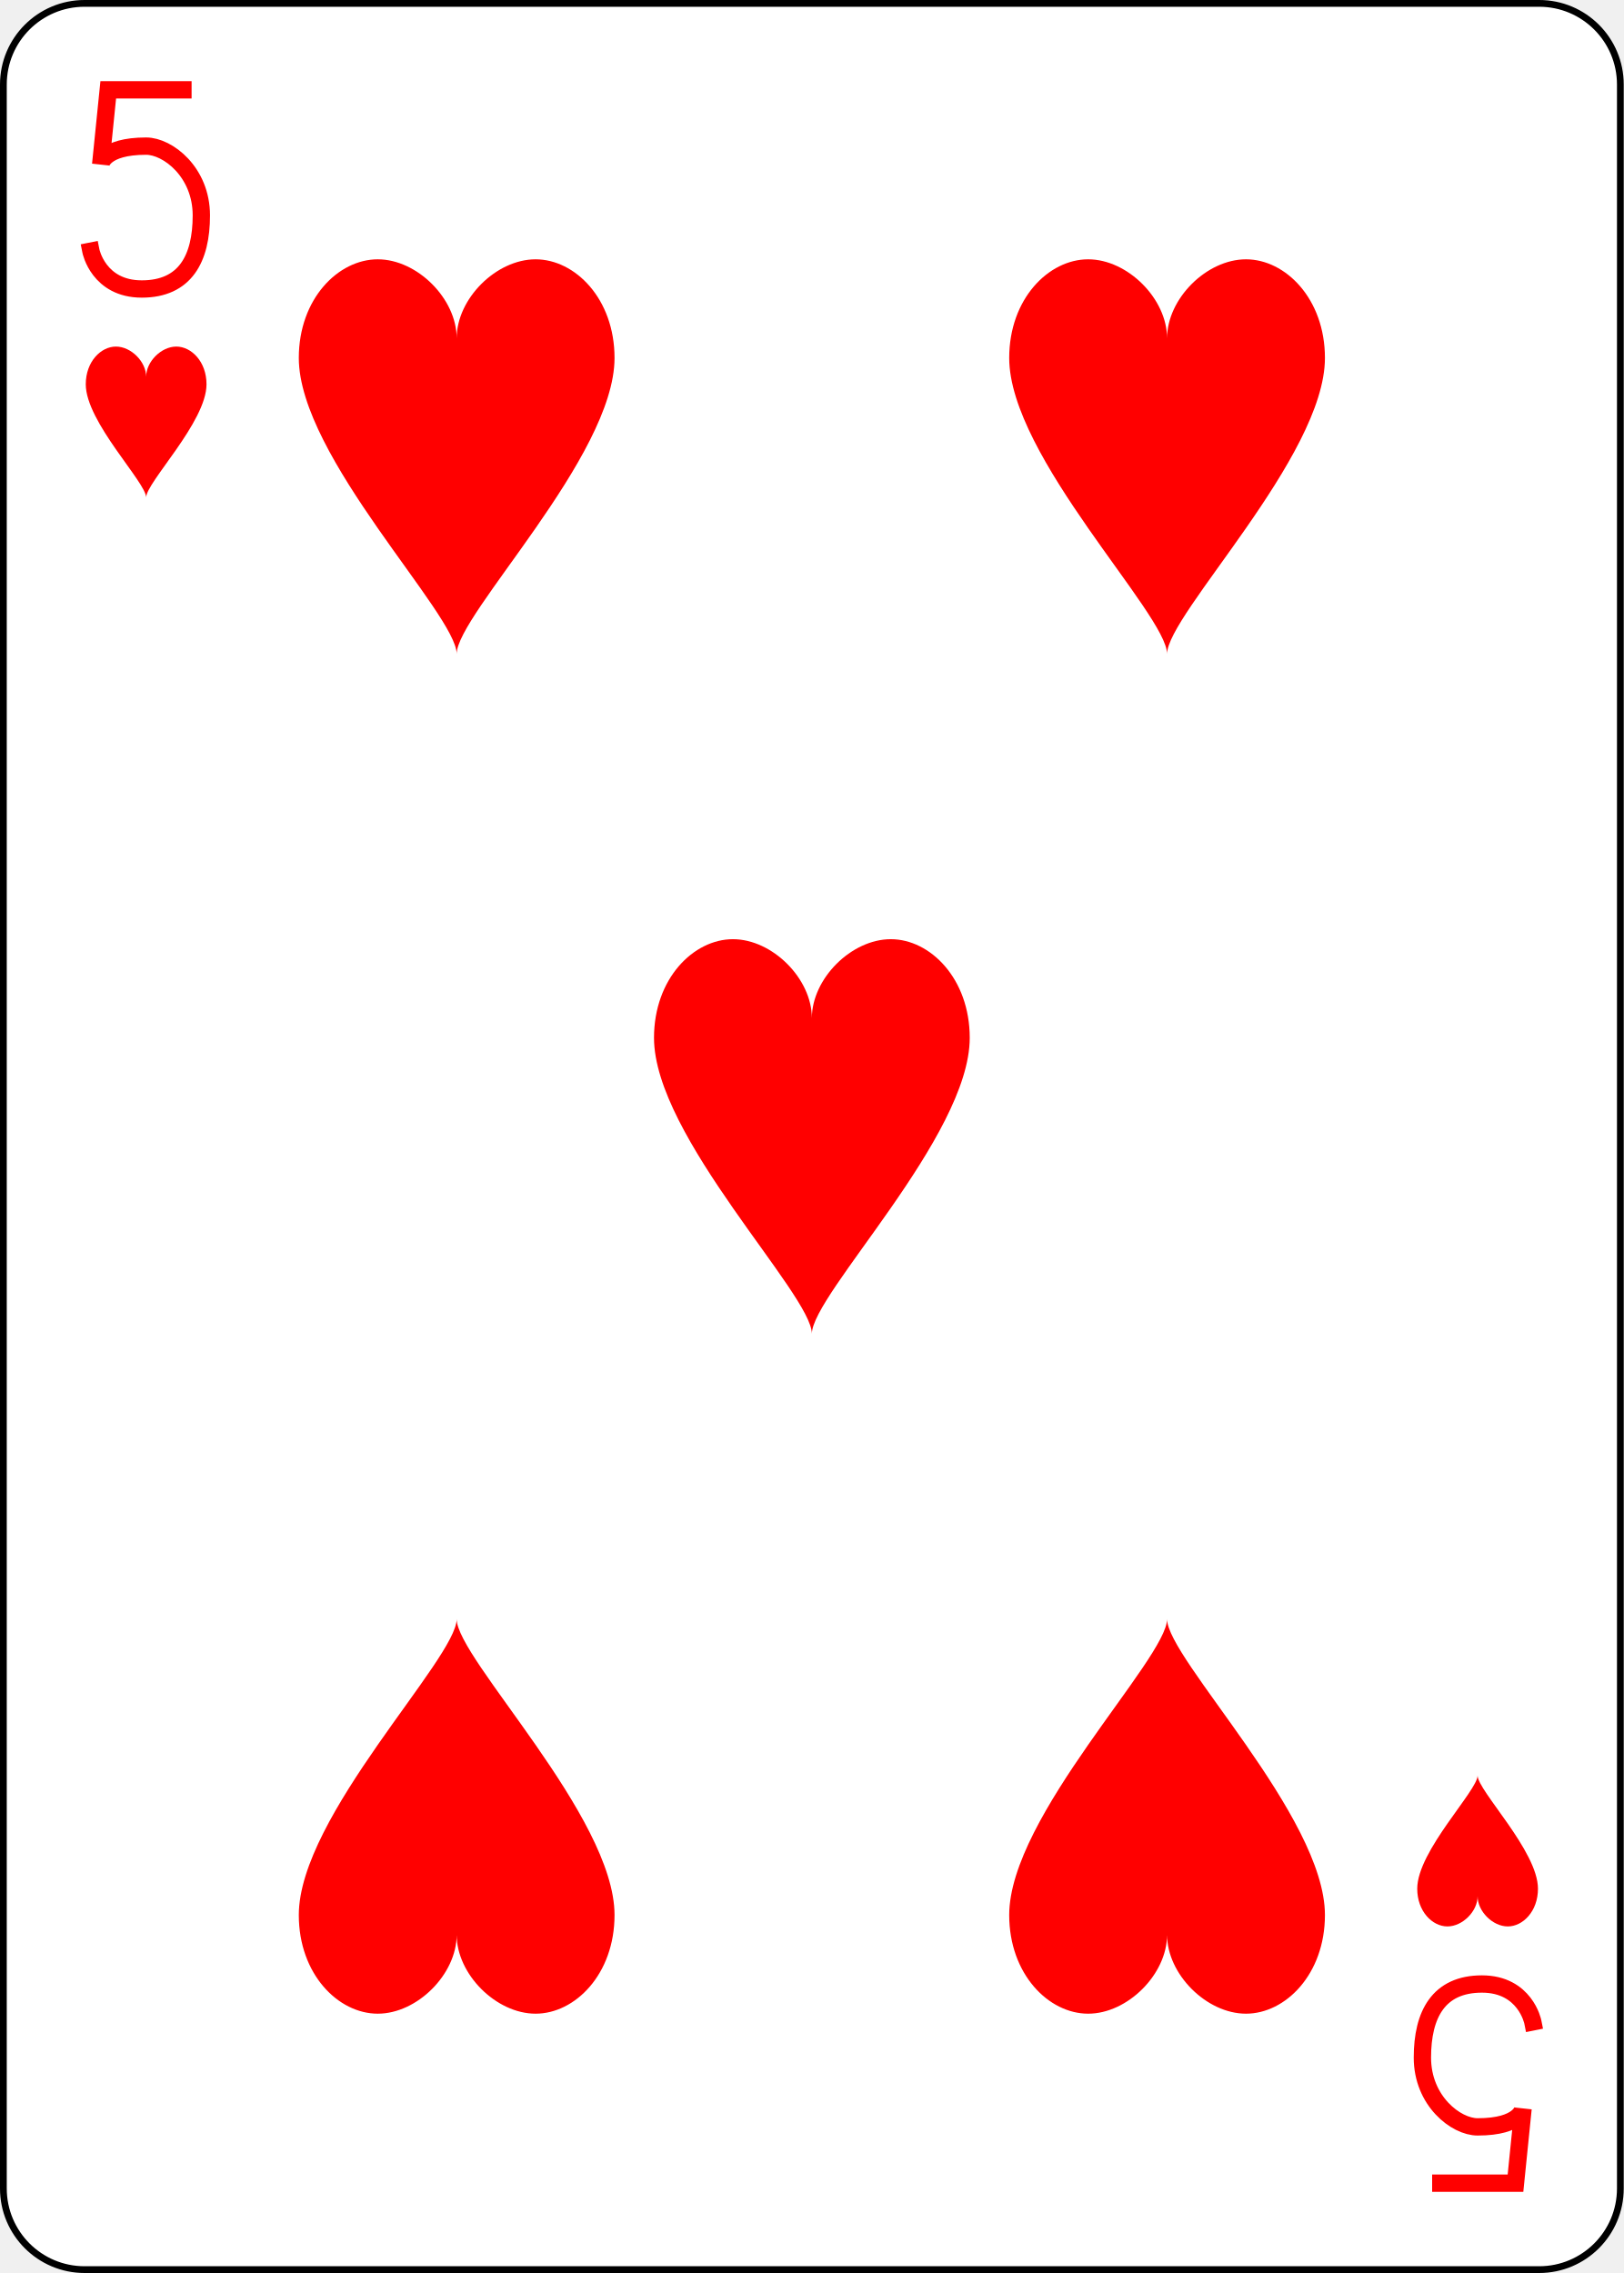
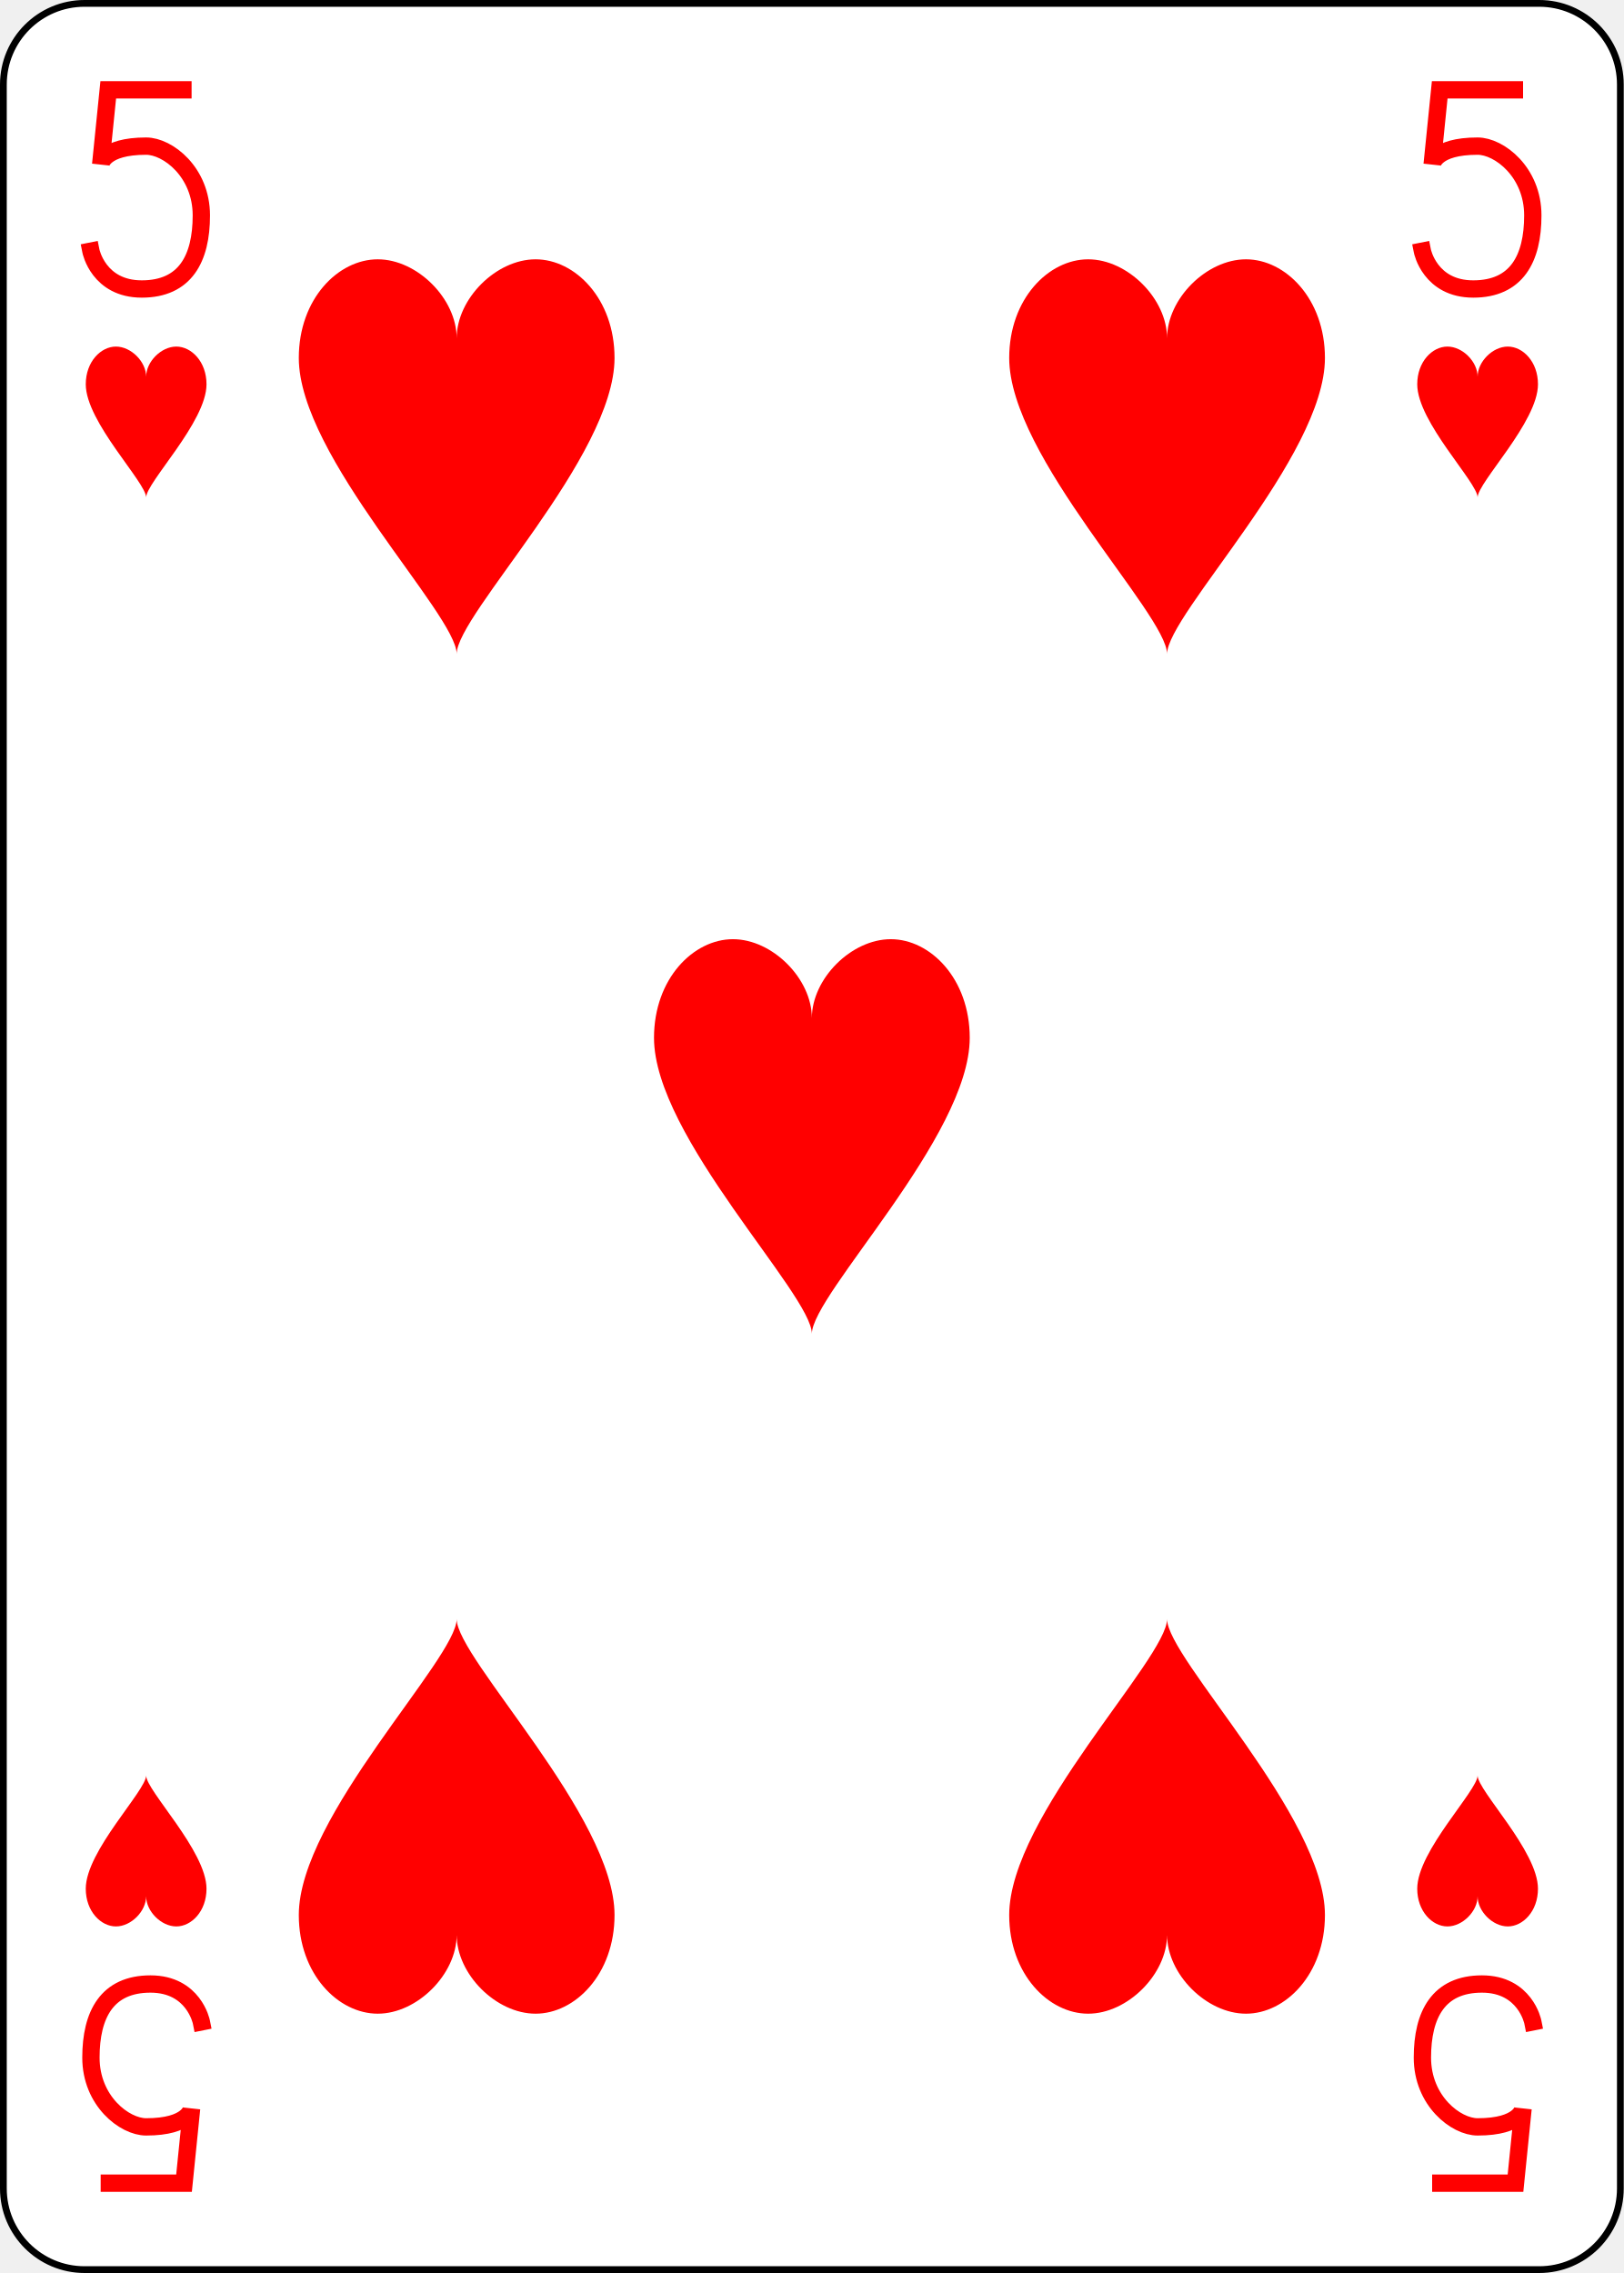
<svg xmlns="http://www.w3.org/2000/svg" xmlns:xlink="http://www.w3.org/1999/xlink" class="card" face="5H" height="3.5in" preserveAspectRatio="none" viewBox="-120 -168 240 336" width="2.5in">
  <defs>
    <symbol id="SH5" viewBox="-600 -600 1200 1200" preserveAspectRatio="xMinYMid">
      <path d="M0 -300C0 -400 100 -500 200 -500C300 -500 400 -400 400 -250C400 0 0 400 0 500C0 400 -400 0 -400 -250C-400 -400 -300 -500 -200 -500C-100 -500 0 -400 -0 -300Z" fill="red" />
    </symbol>
    <symbol id="VH5" viewBox="-500 -500 1000 1000" preserveAspectRatio="xMinYMid">
      <path d="M170 -460L-175 -460L-210 -115C-210 -115 -200 -200 0 -200C100 -200 255 -80 255 120C255 320 180 460 -20 460C-220 460 -255 285 -255 285" stroke="red" stroke-width="80" stroke-linecap="square" stroke-miterlimit="1.5" fill="none" />
    </symbol>
  </defs>
  <rect width="239" height="335" x="-119.5" y="-167.5" rx="12" ry="12" fill="white" stroke="black" />
  <use xlink:href="#VH5" height="32" width="32" x="-114.4" y="-156" />
+   <use xlink:href="#VH5" height="32" width="32" x="82.4" y="-156" />
  <use xlink:href="#SH5" height="26.769" width="26.769" x="-111.784" y="-119" />
+   <use xlink:href="#SH5" height="26.769" width="26.769" x="85.016" y="-119" />
  <use xlink:href="#SH5" height="70" width="70" x="-87.501" y="-135.501" />
  <use xlink:href="#SH5" height="70" width="70" x="17.501" y="-135.501" />
  <use xlink:href="#SH5" height="70" width="70" x="-35" y="-35" />
  <g transform="rotate(180)">
    <use xlink:href="#VH5" height="32" width="32" x="-114.4" y="-156" />
+     <use xlink:href="#VH5" height="32" width="32" x="82.4" y="-156" />
    <use xlink:href="#SH5" height="26.769" width="26.769" x="-111.784" y="-119" />
+     <use xlink:href="#SH5" height="26.769" width="26.769" x="85.016" y="-119" />
    <use xlink:href="#SH5" height="70" width="70" x="-87.501" y="-135.501" />
    <use xlink:href="#SH5" height="70" width="70" x="17.501" y="-135.501" />
  </g>
</svg>
